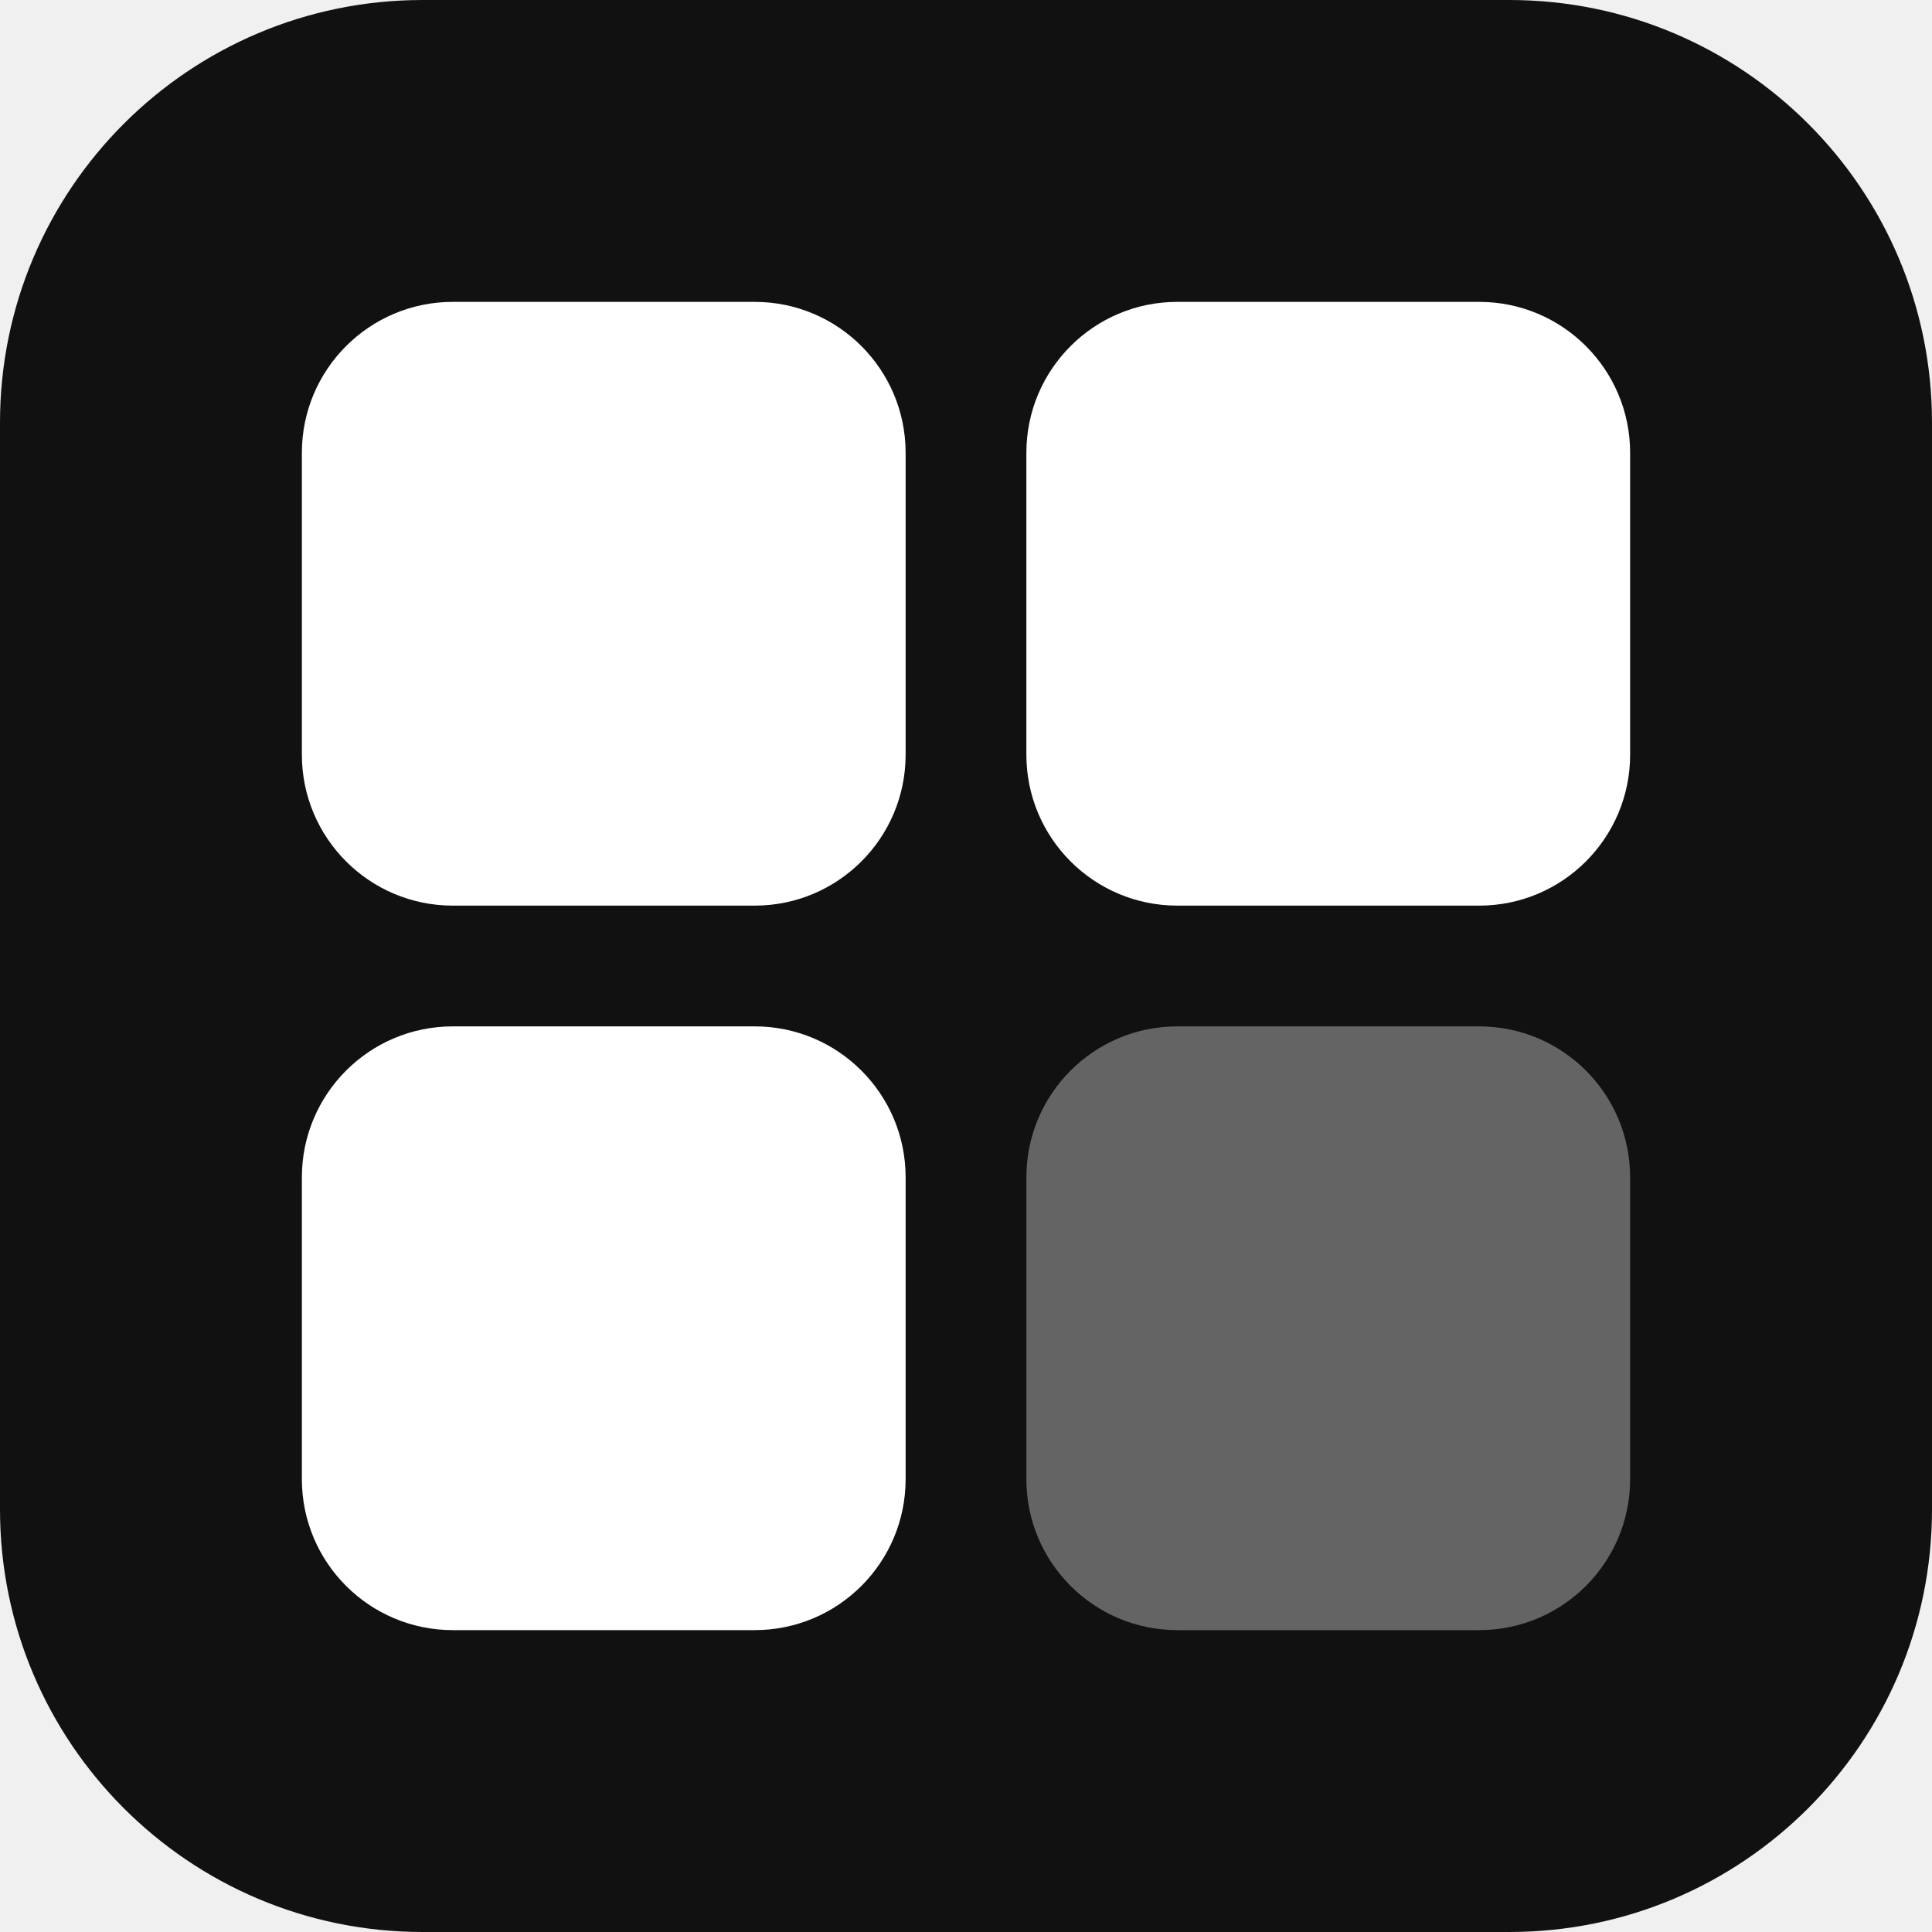
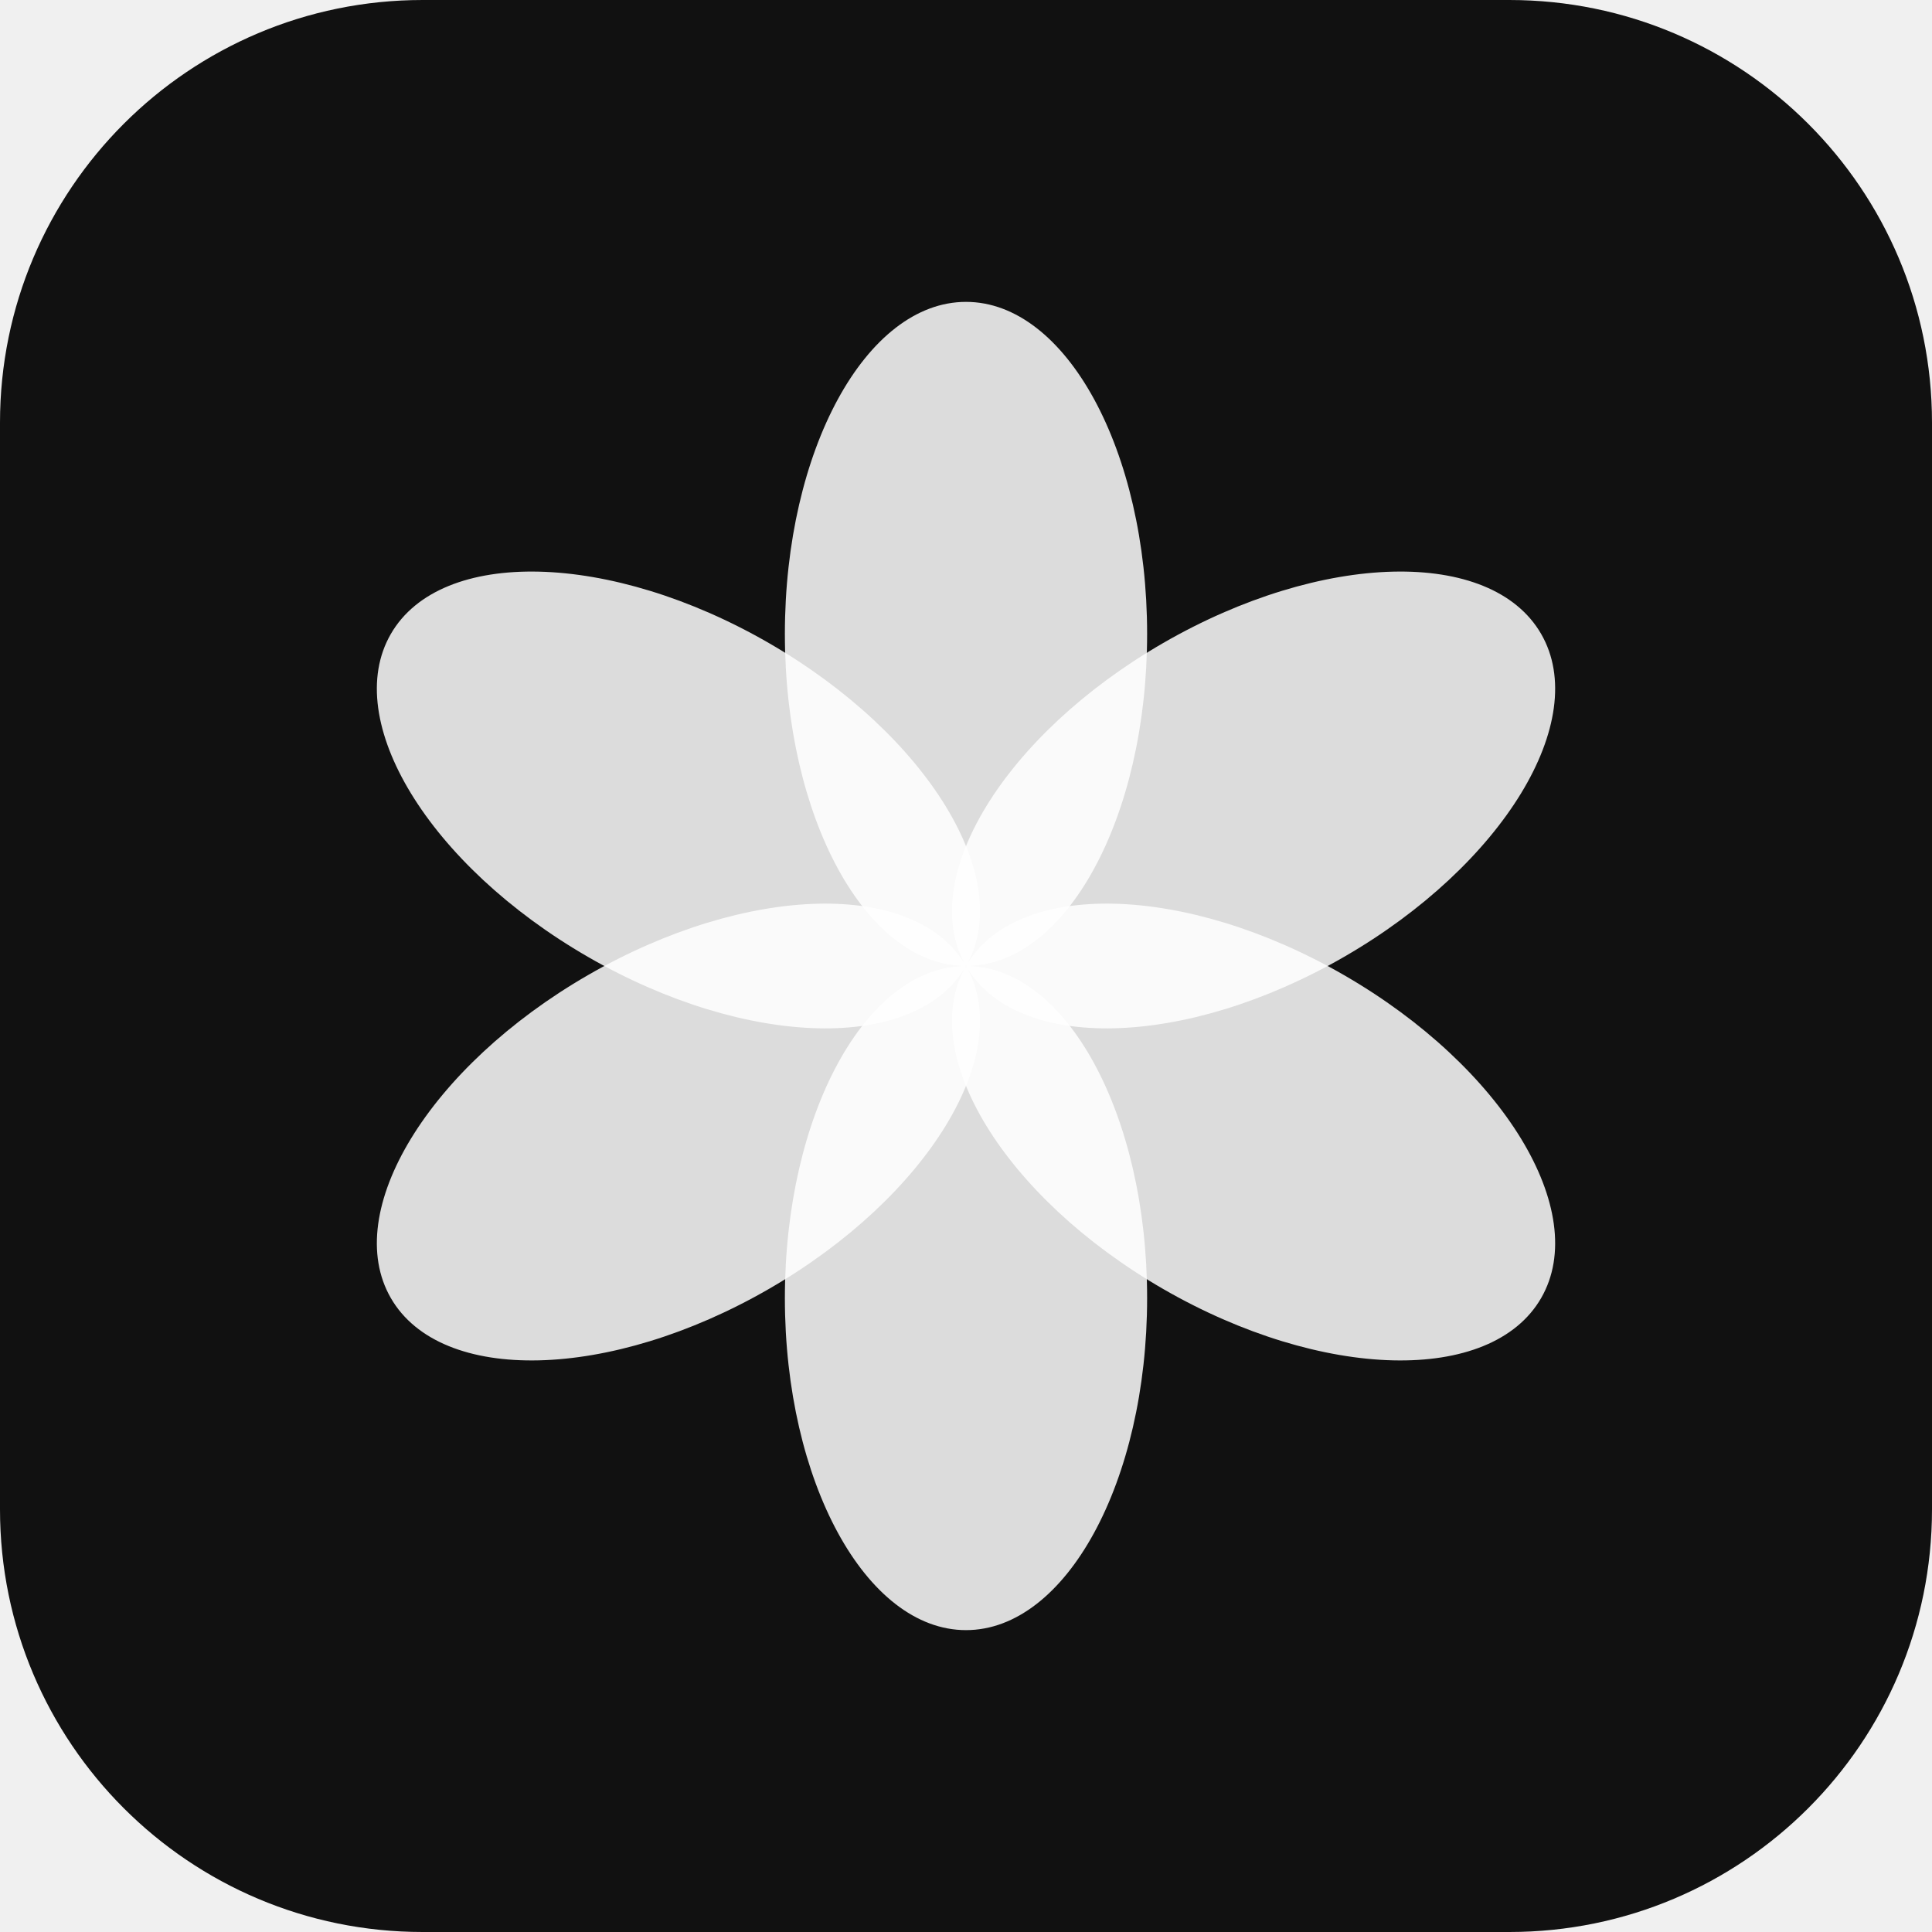
<svg xmlns="http://www.w3.org/2000/svg" viewBox="0 0 32 32">
  <rect width="32" height="32" rx="7" fill="#111111" />
-   <rect x="5" y="5" width="10" height="10" rx="2.5" fill="white" />
-   <rect x="17" y="5" width="10" height="10" rx="2.5" fill="white" />
-   <rect x="5" y="17" width="10" height="10" rx="2.5" fill="white" />
-   <rect x="17" y="17" width="10" height="10" rx="2.5" fill="white" opacity="0.35" />
+   <ellipse cx="16" cy="10.5" rx="3" ry="5.5" fill="white" opacity="0.85" transform="rotate(0 16 16)" />
+   <ellipse cx="16" cy="10.5" rx="3" ry="5.5" fill="white" opacity="0.85" transform="rotate(60 16 16)" />
+   <ellipse cx="16" cy="10.5" rx="3" ry="5.5" fill="white" opacity="0.85" transform="rotate(120 16 16)" />
+   <ellipse cx="16" cy="10.5" rx="3" ry="5.5" fill="white" opacity="0.85" transform="rotate(180 16 16)" />
+   <ellipse cx="16" cy="10.5" rx="3" ry="5.5" fill="white" opacity="0.85" transform="rotate(240 16 16)" />
+   <ellipse cx="16" cy="10.5" rx="3" ry="5.5" fill="white" opacity="0.85" transform="rotate(300 16 16)" />
</svg>
